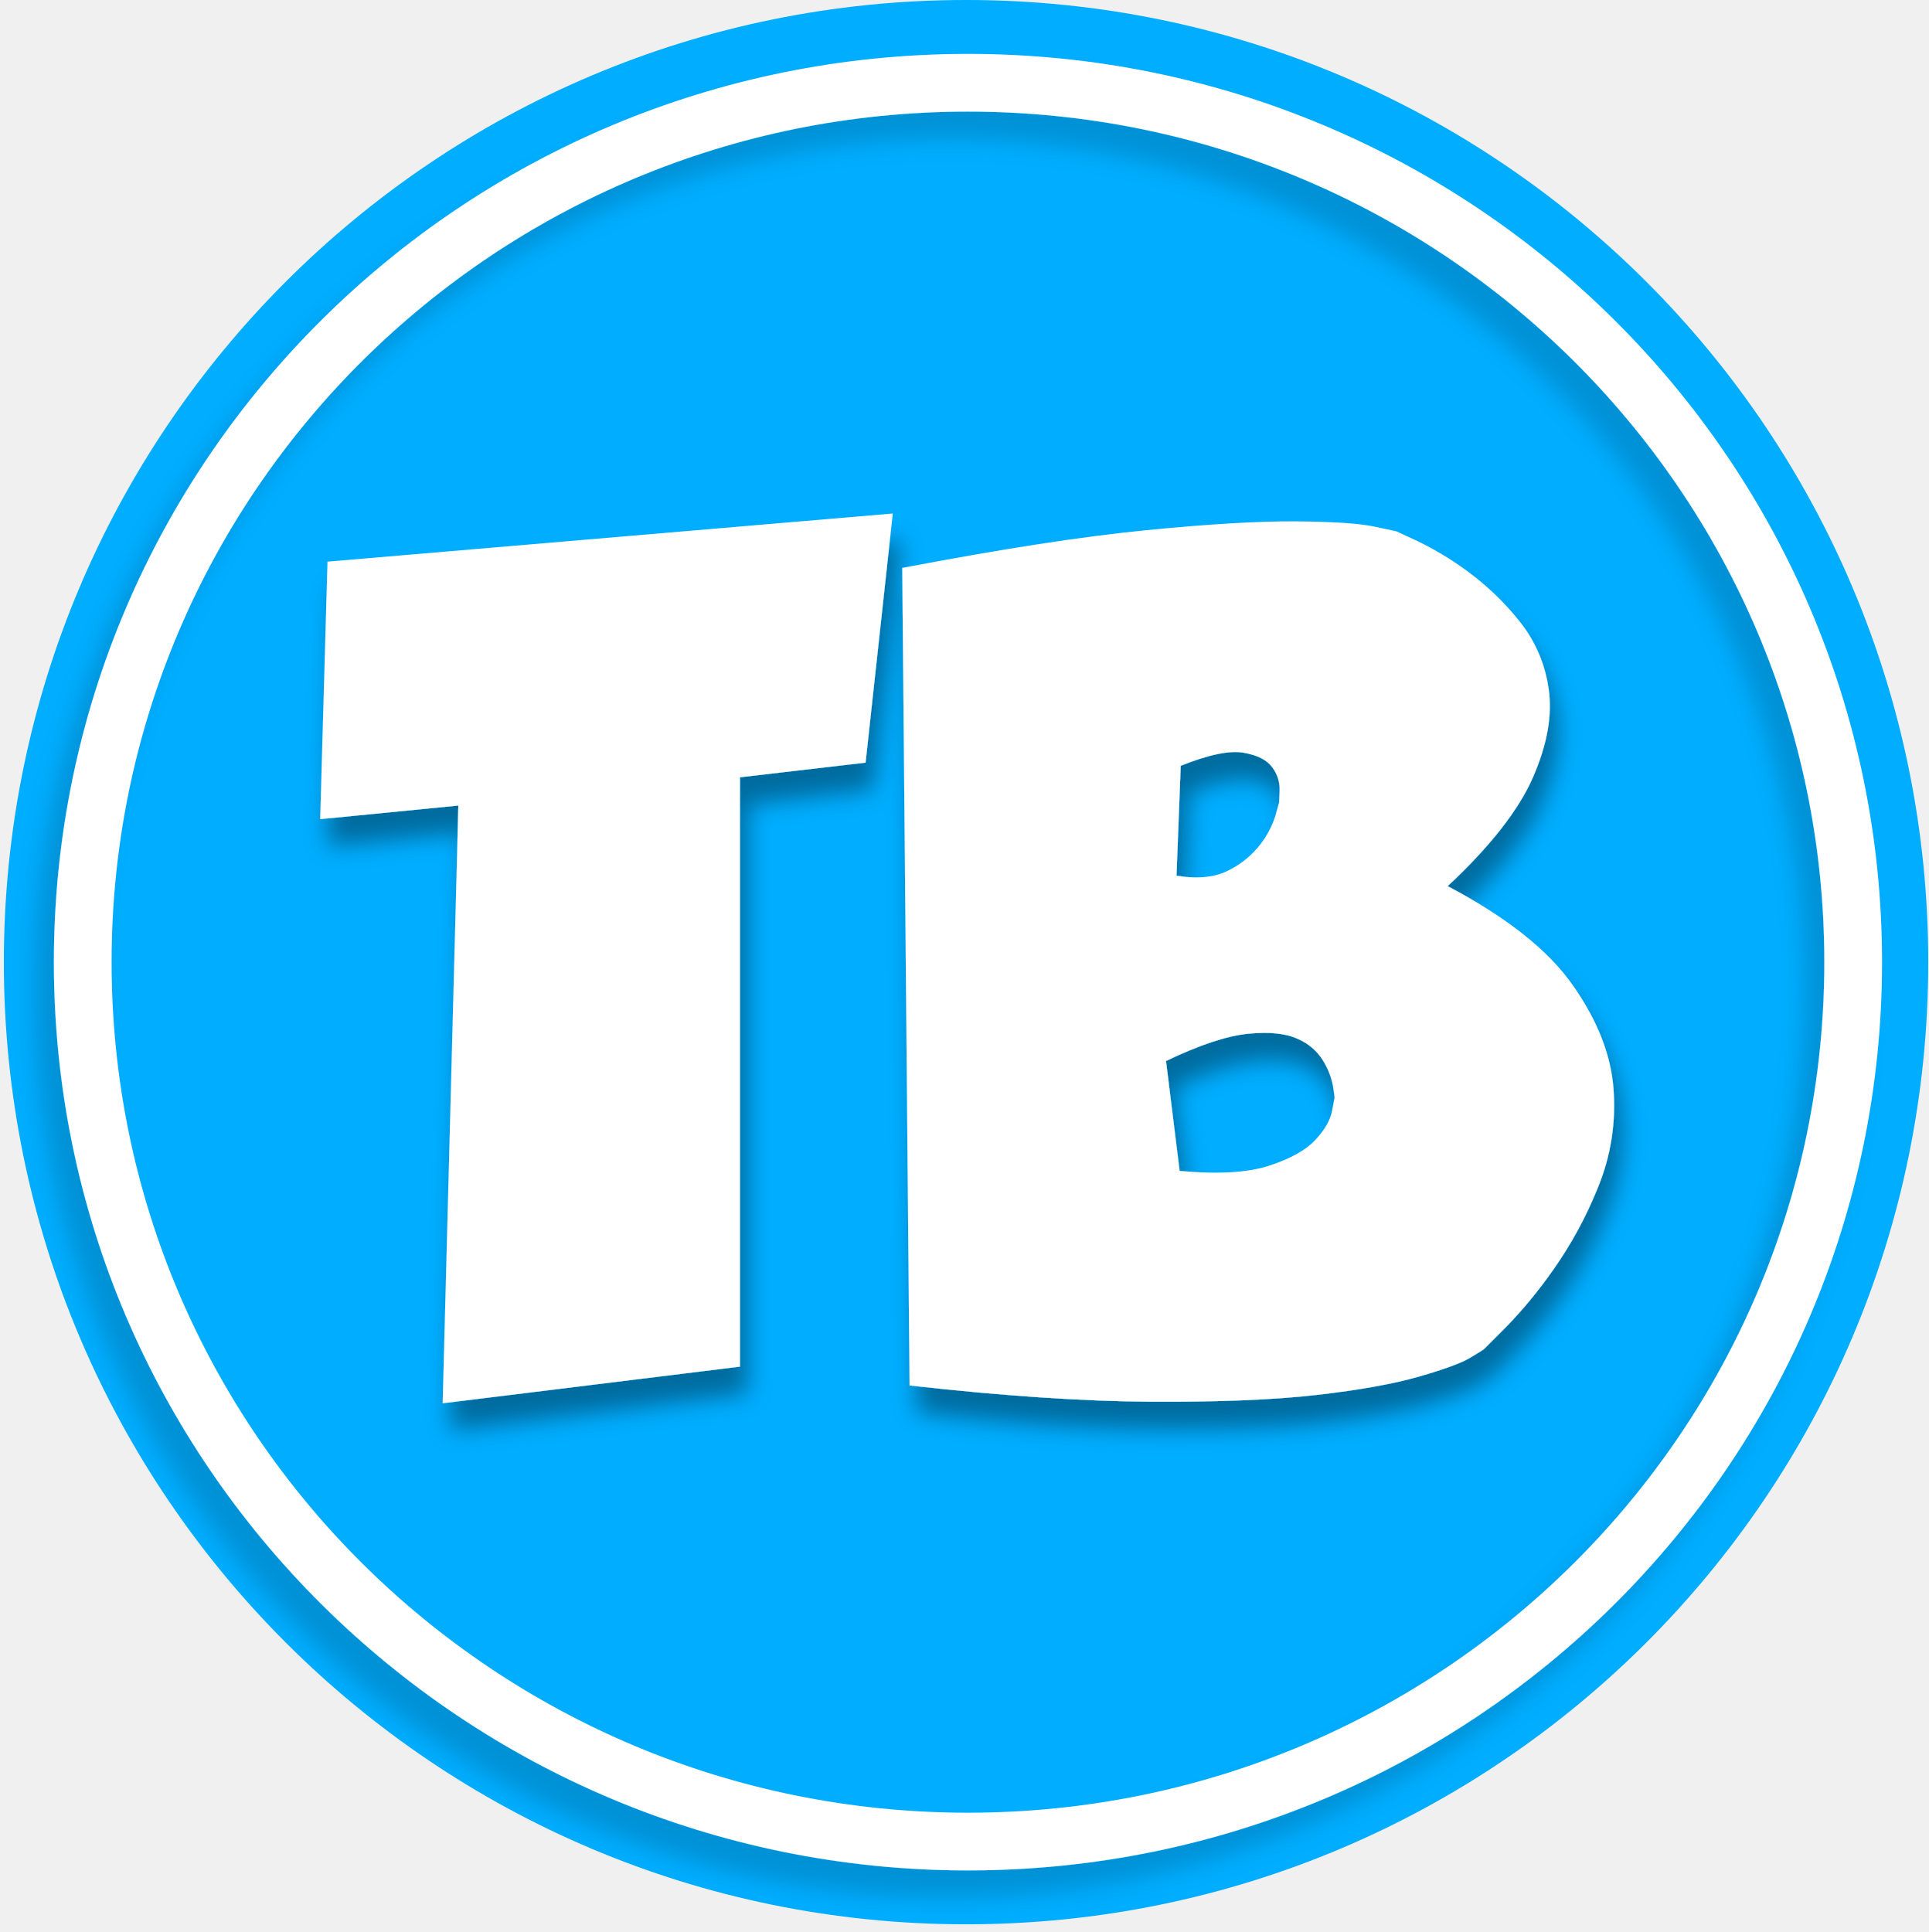
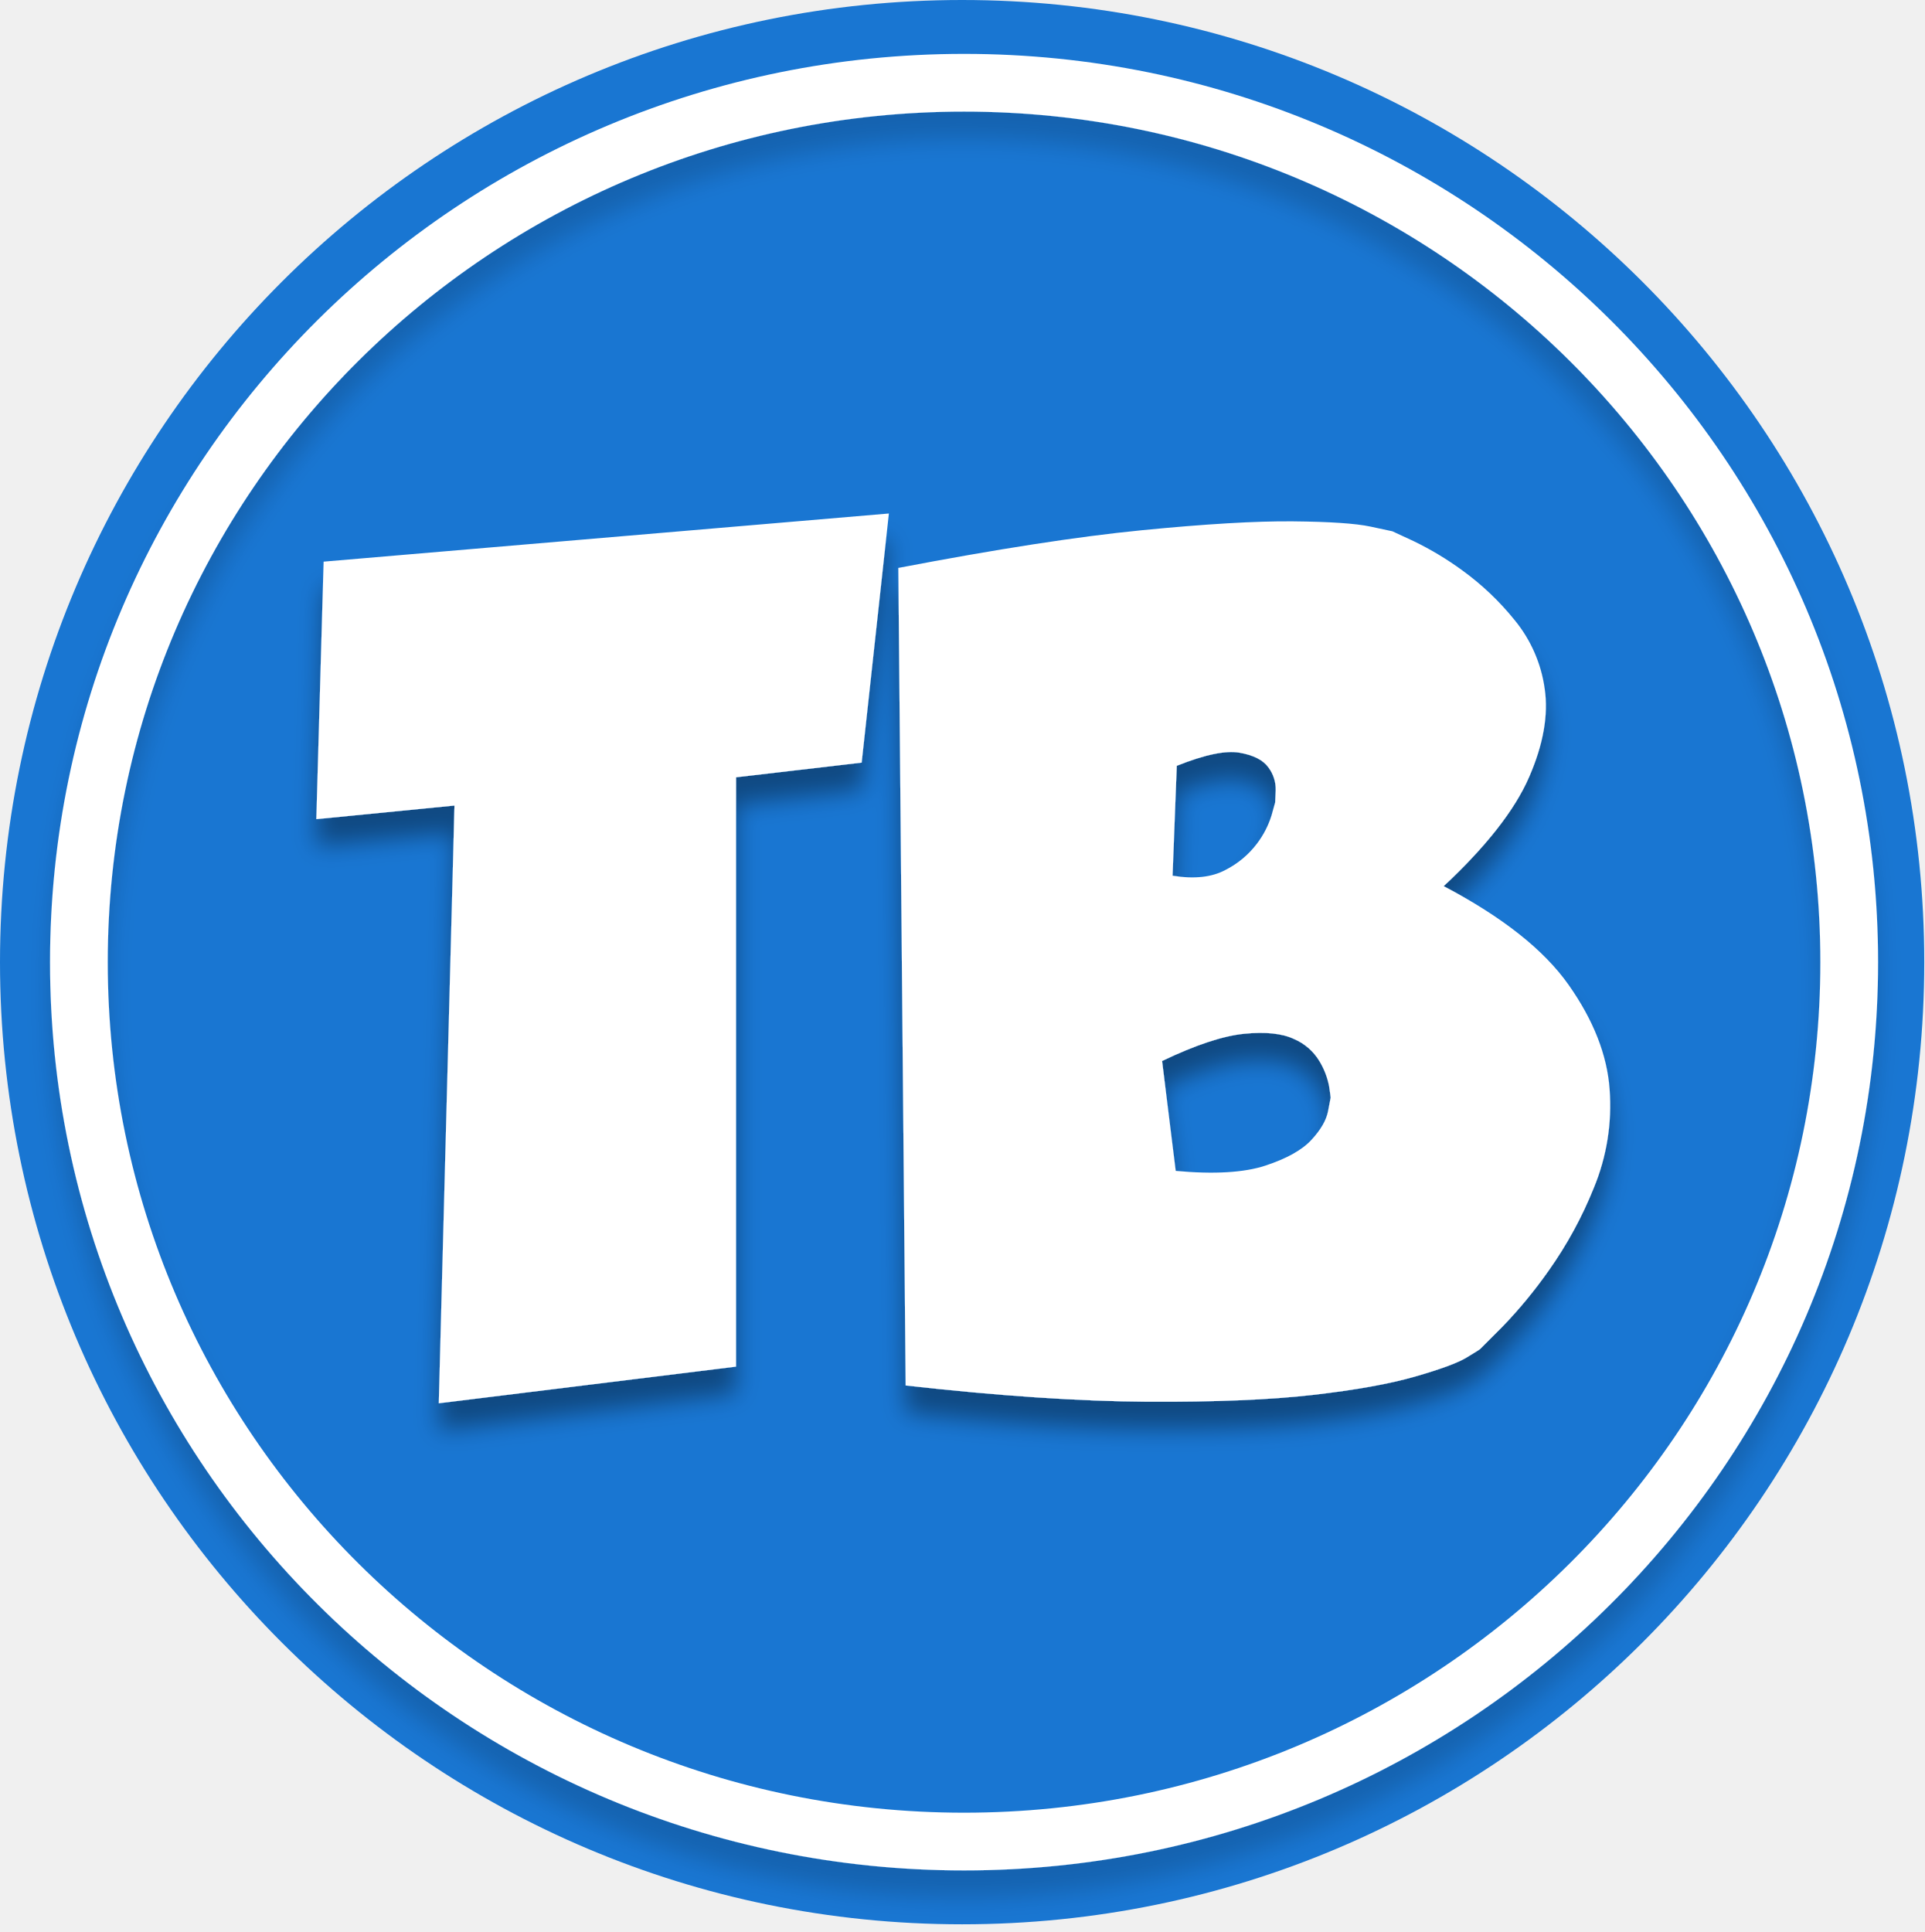
- <svg xmlns="http://www.w3.org/2000/svg" viewBox="0 0 501 502">
+ <svg xmlns="http://www.w3.org/2000/svg" width="500" height="502" viewBox="0 0 500 502">
  <defs>
    <style>
      .cls-1 {
-         fill: #00adff;
+         fill: #1976d2;
      }

      .cls-2, .cls-5 {
        fill: none;
      }

      .cls-2 {
        stroke: #fff;
        stroke-width: 15px;
      }

      .cls-3 {
        fill: #fff;
      }

      .cls-4 {
        stroke: none;
      }

      .cls-6 {
        filter: url(#Path_1);
      }

      .cls-7 {
        filter: url(#Ellipse_4);
      }
    </style>
-     <filter id="Ellipse_4" x="0" y="12" width="493" height="490" filterUnits="userSpaceOnUse">
-       <feOffset dx="-5" dy="7" input="SourceAlpha" />
+     <filter id="Ellipse_4" x="4" y="12" width="493" height="490" filterUnits="userSpaceOnUse">
+       <feOffset dy="7" input="SourceAlpha" />
      <feGaussianBlur stdDeviation="3" result="blur" />
      <feFlood flood-opacity="0.161" />
      <feComposite operator="in" in2="blur" />
      <feComposite in="SourceGraphic" />
    </filter>
-     <filter id="Path_1" x="76.184" y="131.424" width="354.207" height="249.2" filterUnits="userSpaceOnUse">
-       <feOffset dx="2" dy="7" input="SourceAlpha" />
+     <filter id="Path_1" x="73.188" y="131.424" width="354.211" height="249.2" filterUnits="userSpaceOnUse">
+       <feOffset dy="7" input="SourceAlpha" />
      <feGaussianBlur stdDeviation="3" result="blur-2" />
      <feFlood flood-opacity="0.38" />
      <feComposite operator="in" in2="blur-2" />
      <feComposite in="SourceGraphic" />
    </filter>
  </defs>
-   <g id="Group_1" data-name="Group 1" transform="translate(-978 -8)">
+   <g id="typicalbot" transform="translate(-979 -8)">
    <circle id="Ellipse_3" data-name="Ellipse 3" class="cls-1" cx="250" cy="250" r="250" transform="translate(979 8)" />
-     <g class="cls-7" transform="matrix(1, 0, 0, 1, 978, 8)">
-       <g id="Ellipse_4-2" data-name="Ellipse 4" class="cls-2" transform="translate(14 14)">
+     <g class="cls-7" transform="matrix(1, 0, 0, 1, 979, 8)">
+       <g id="Ellipse_4-2" data-name="Ellipse 4" class="cls-2" transform="translate(13 14)">
        <ellipse class="cls-4" cx="237.5" cy="236" rx="237.5" ry="236" />
        <ellipse class="cls-5" cx="237.5" cy="236" rx="230" ry="228.5" />
      </g>
    </g>
-     <g class="cls-6" transform="matrix(1, 0, 0, 1, 978, 8)">
-       <path id="Path_1-2" data-name="Path 1" class="cls-3" d="M140.9-161.84l-32.64,3.808V-4.9L31.008,4.624l4.08-155.312-35.9,3.536,1.9-66.912,146.88-12.512Zm9.52-50.592q38.352-7.344,63.24-9.792t39.3-2.312q14.416.136,20.128,1.36l5.712,1.224,5.576,2.584a81.788,81.788,0,0,1,12.648,7.616,70.825,70.825,0,0,1,13.464,12.784,35.846,35.846,0,0,1,7.888,17.952q1.5,10.2-4.08,22.984t-22.168,28.288q22.848,11.968,32.5,25.7T335.24-76.976a55.882,55.882,0,0,1-4.08,25.568,104.71,104.71,0,0,1-11.7,21.488A122.428,122.428,0,0,1,307.224-15.1L301.648-9.52q-.272.272-3.672,2.312t-13.328,4.9q-9.928,2.856-26.52,4.76T215.152,4.216Q188.768,4.08,152.32,0Zm97.92,60.928.136-3.128a9.406,9.406,0,0,0-1.9-5.984q-2.04-2.856-7.48-3.808t-16.32,3.4l-1.088,28.56q8.432,1.36,13.736-1.5a23.705,23.705,0,0,0,8.16-6.8,23.786,23.786,0,0,0,3.808-7.344Zm14.416,76.7q0-.272-.408-2.992a19.714,19.714,0,0,0-2.448-6.392,14.209,14.209,0,0,0-6.664-5.848q-4.624-2.176-12.92-1.36T218.96-84.32L222.5-55.76q14.96,1.36,23.256-1.36t11.968-6.664q3.672-3.944,4.352-7.48Z" transform="translate(84 360)" />
+     <g class="cls-6" transform="matrix(1, 0, 0, 1, 979, 8)">
+       <path id="Path_1-2" data-name="Path 1" class="cls-3" d="M140.9-161.84l-32.64,3.808V-4.9L31.008,4.624l4.08-155.312-35.9,3.536,1.9-66.912,146.88-12.512Zm9.52-50.592q38.352-7.344,63.24-9.792t39.3-2.312q14.416.136,20.128,1.36l5.712,1.224,5.576,2.584a81.792,81.792,0,0,1,12.648,7.616,70.824,70.824,0,0,1,13.464,12.784,35.846,35.846,0,0,1,7.888,17.952q1.5,10.2-4.08,22.984t-22.168,28.288q22.848,11.968,32.5,25.7T335.24-76.976a55.882,55.882,0,0,1-4.08,25.568,104.709,104.709,0,0,1-11.7,21.488A122.431,122.431,0,0,1,307.224-15.1l-5.576,5.58q-.272.272-3.672,2.312t-13.328,4.9q-9.928,2.856-26.52,4.76T215.152,4.216Q188.768,4.08,152.32,0ZM248.34-151.5l.136-3.128a9.406,9.406,0,0,0-1.9-5.984q-2.04-2.856-7.48-3.808t-16.32,3.4l-1.088,28.56q8.432,1.36,13.736-1.5a23.705,23.705,0,0,0,8.16-6.8,23.785,23.785,0,0,0,3.808-7.344Zm14.416,76.7q0-.272-.408-2.992a19.714,19.714,0,0,0-2.448-6.392,14.209,14.209,0,0,0-6.664-5.848q-4.624-2.176-12.92-1.36T218.96-84.32l3.54,28.56q14.96,1.36,23.256-1.36t11.968-6.664q3.672-3.944,4.352-7.48Z" transform="translate(83 360)" />
    </g>
  </g>
</svg>
